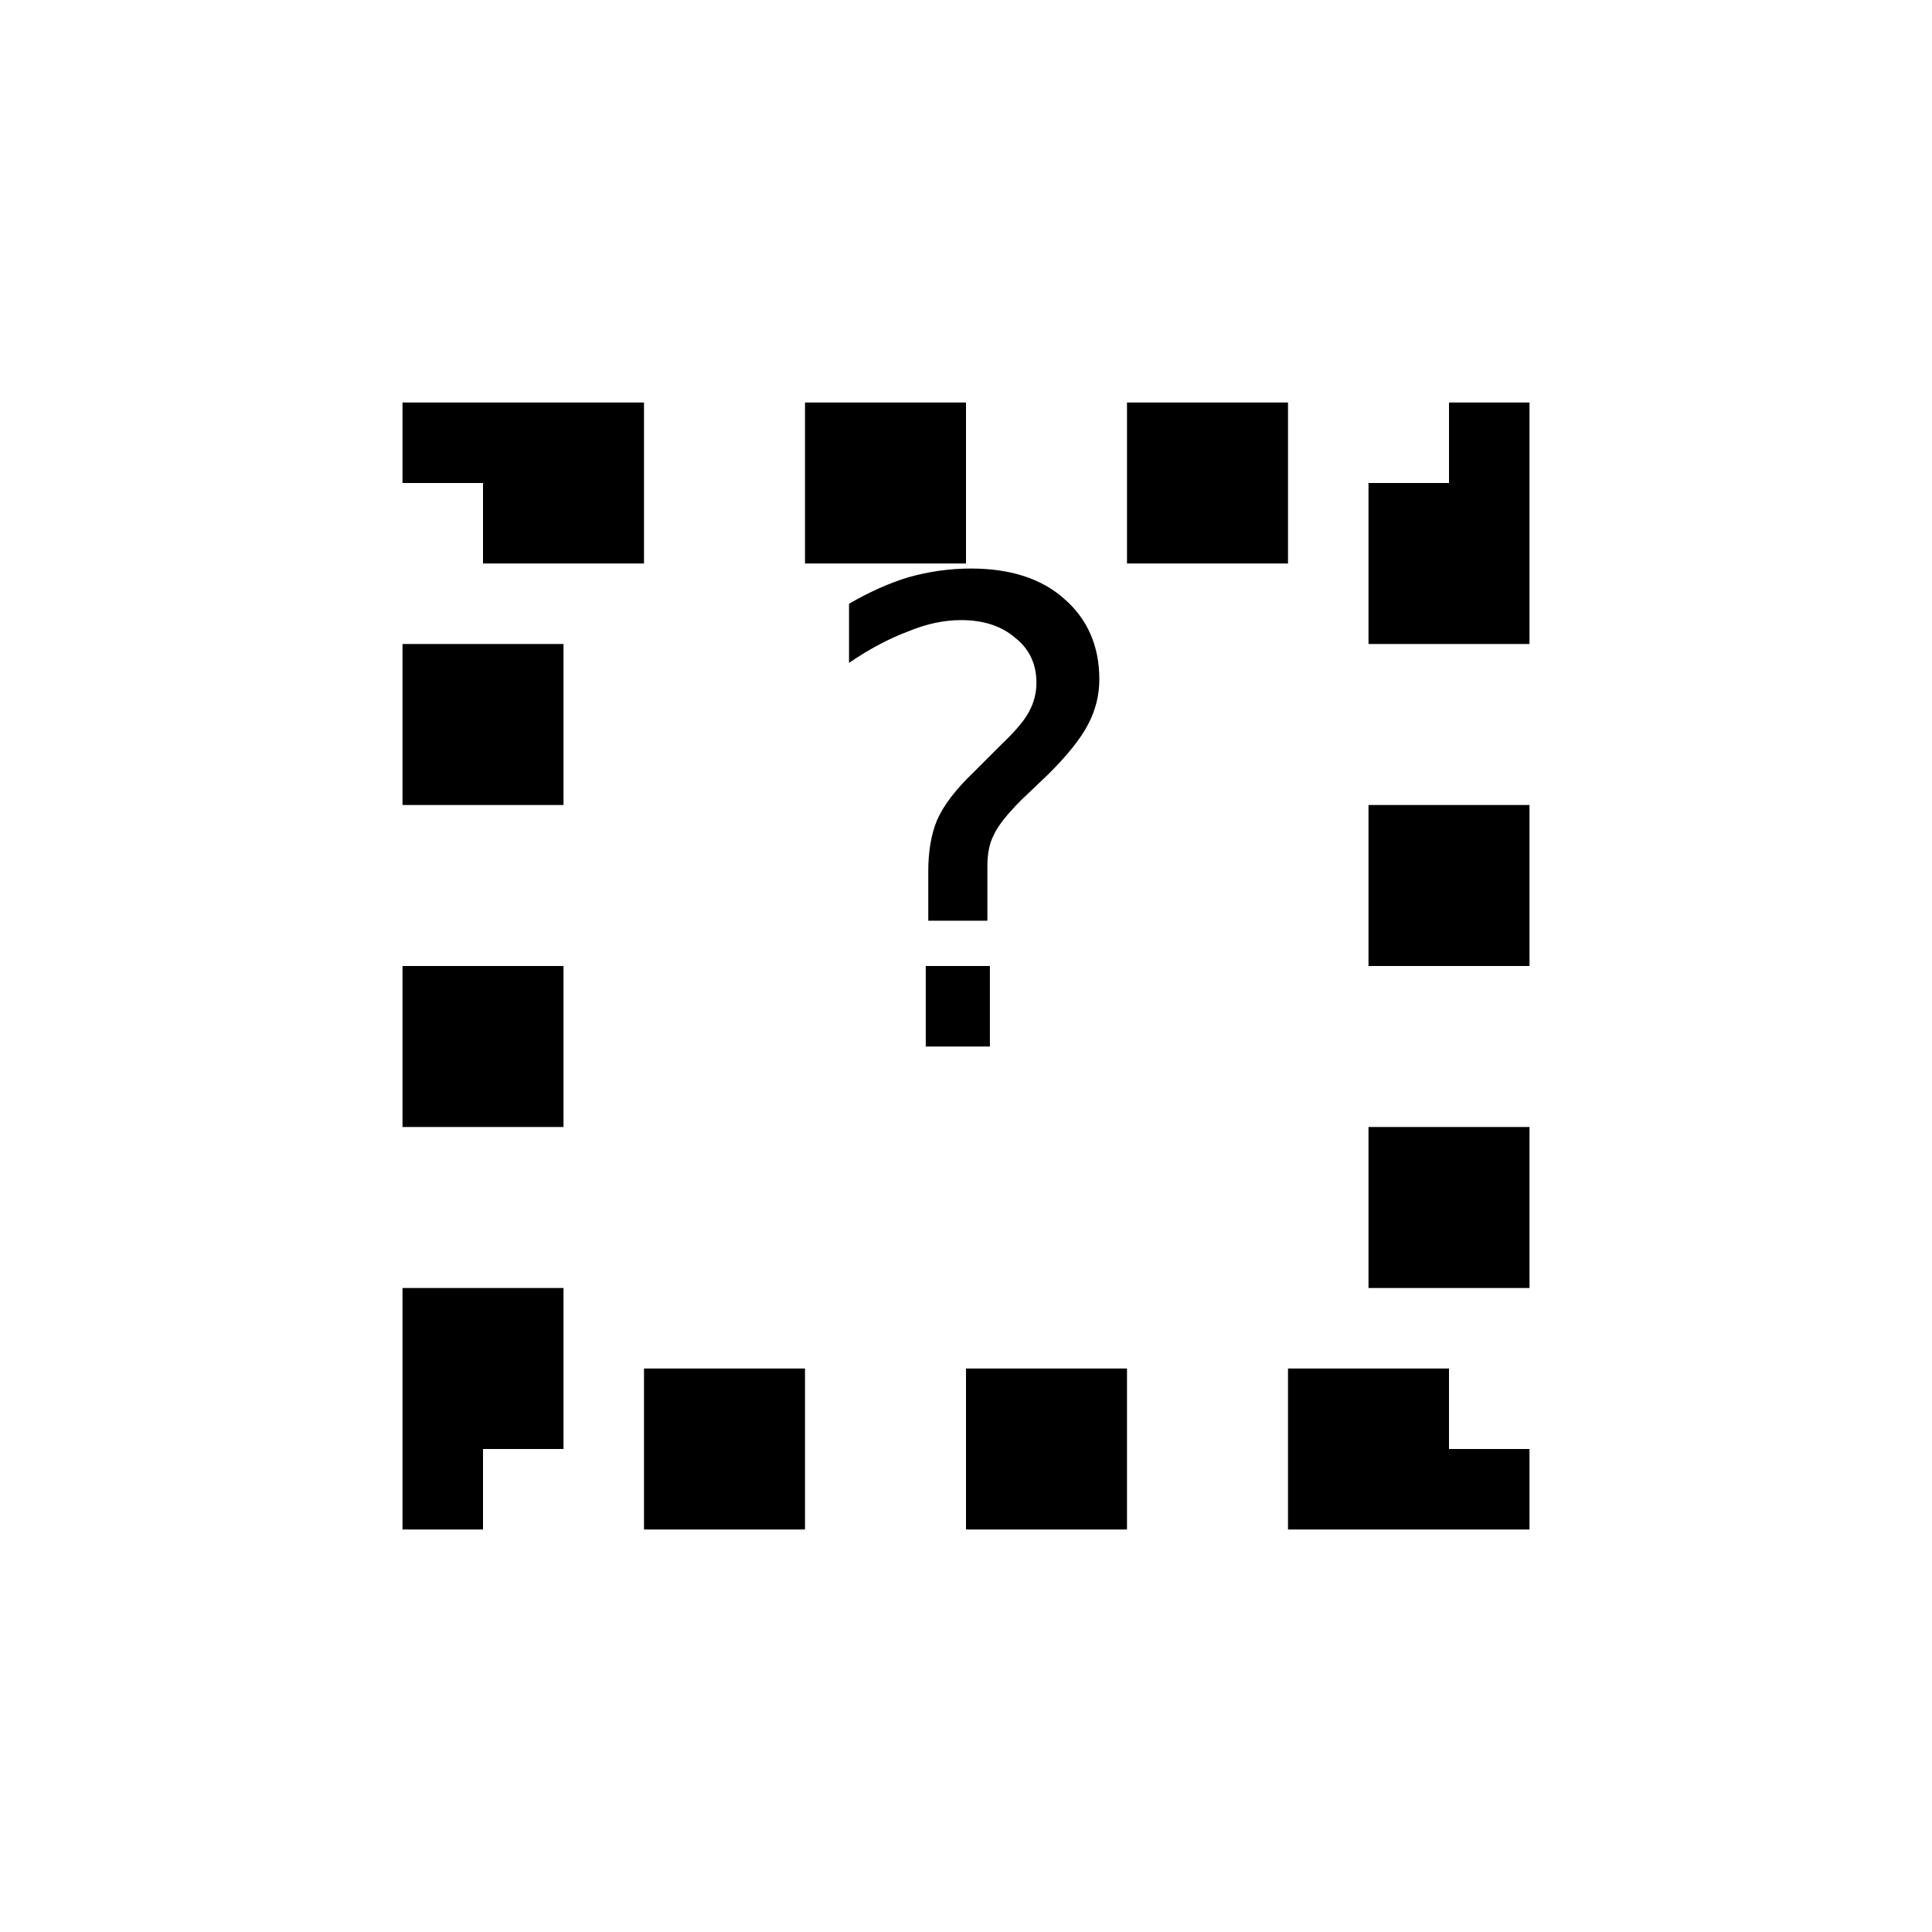
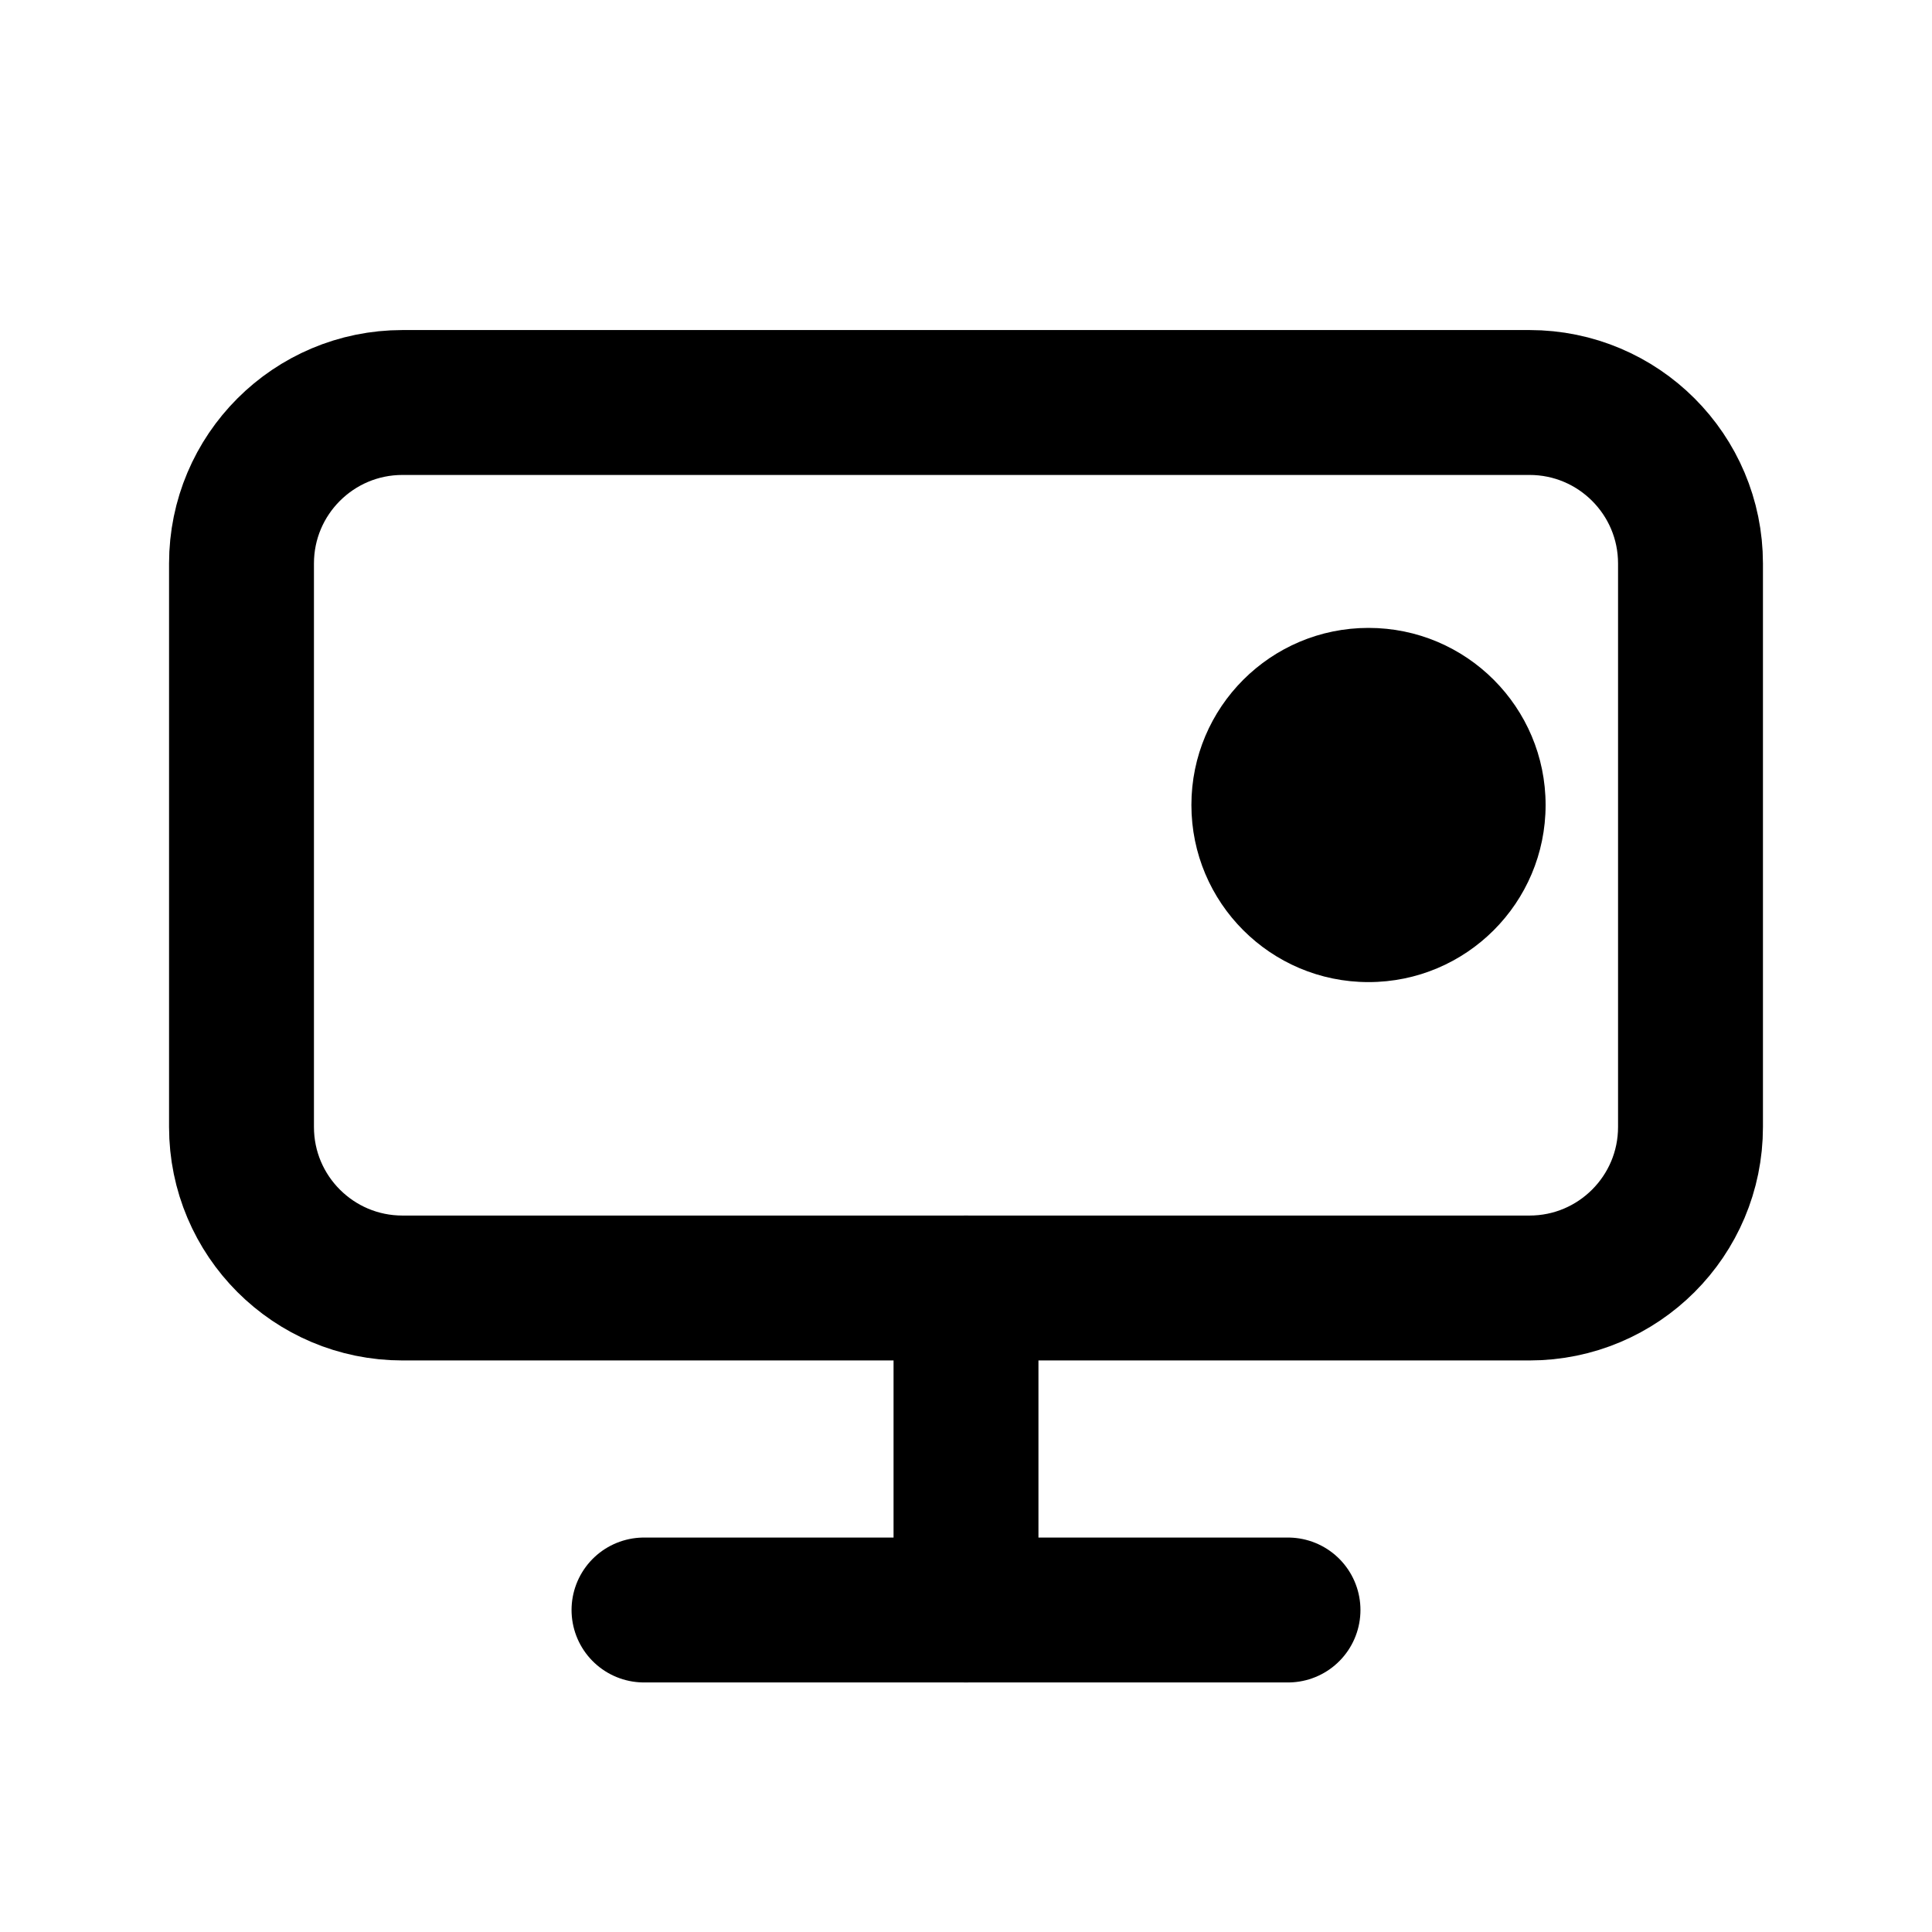
<svg xmlns="http://www.w3.org/2000/svg" width="24" height="24" viewBox="0 0 24 24" fill="none">
-   <rect x="6" y="6" width="12" height="12" stroke="currentColor" stroke-width="2" fill="none" stroke-dasharray="2,2" />
-   <text x="12" y="13" font-family="monospace" font-size="8" fill="currentColor" text-anchor="middle">?</text>
+   <rect x="3" y="5" width="18" height="11" rx="2" stroke="currentColor" stroke-width="1.8" />
+   <path d="M8 20H16" stroke="currentColor" stroke-width="1.8" stroke-linecap="round" />
+   <path d="M12 16V20" stroke="currentColor" stroke-width="1.8" stroke-linecap="round" />
+   <circle cx="17" cy="10" r="2.2" fill="currentColor" />
</svg>
